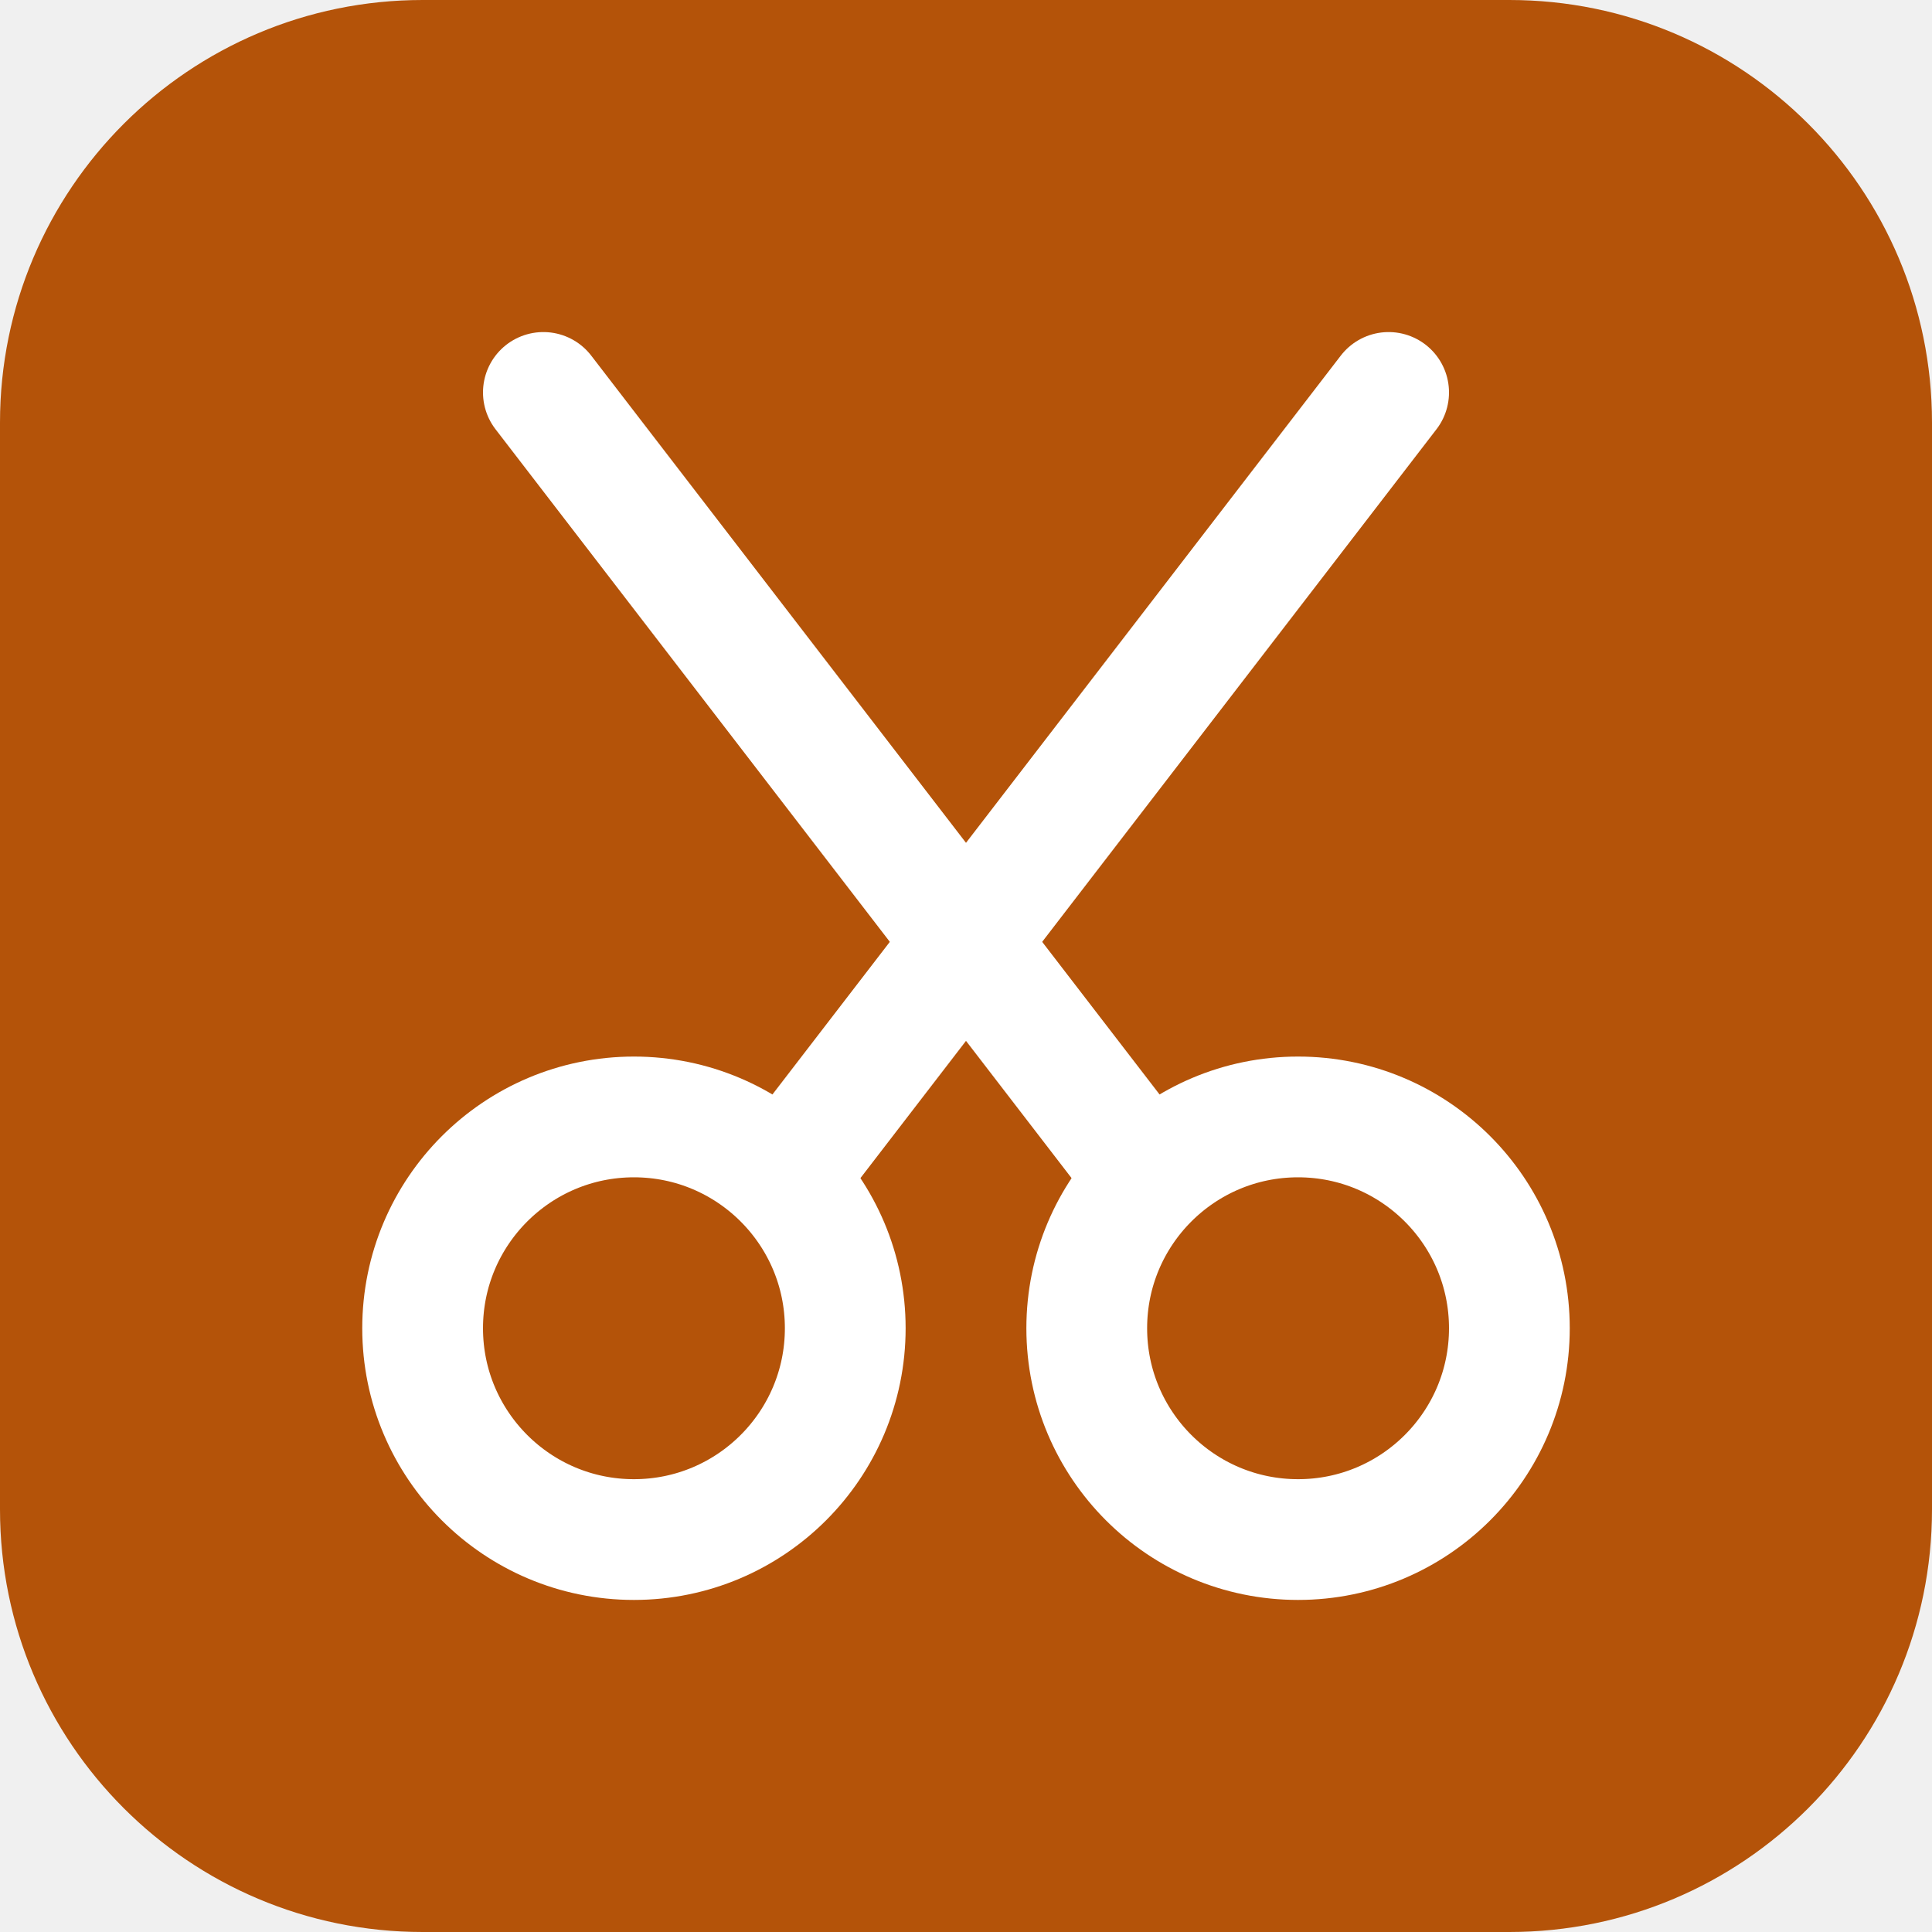
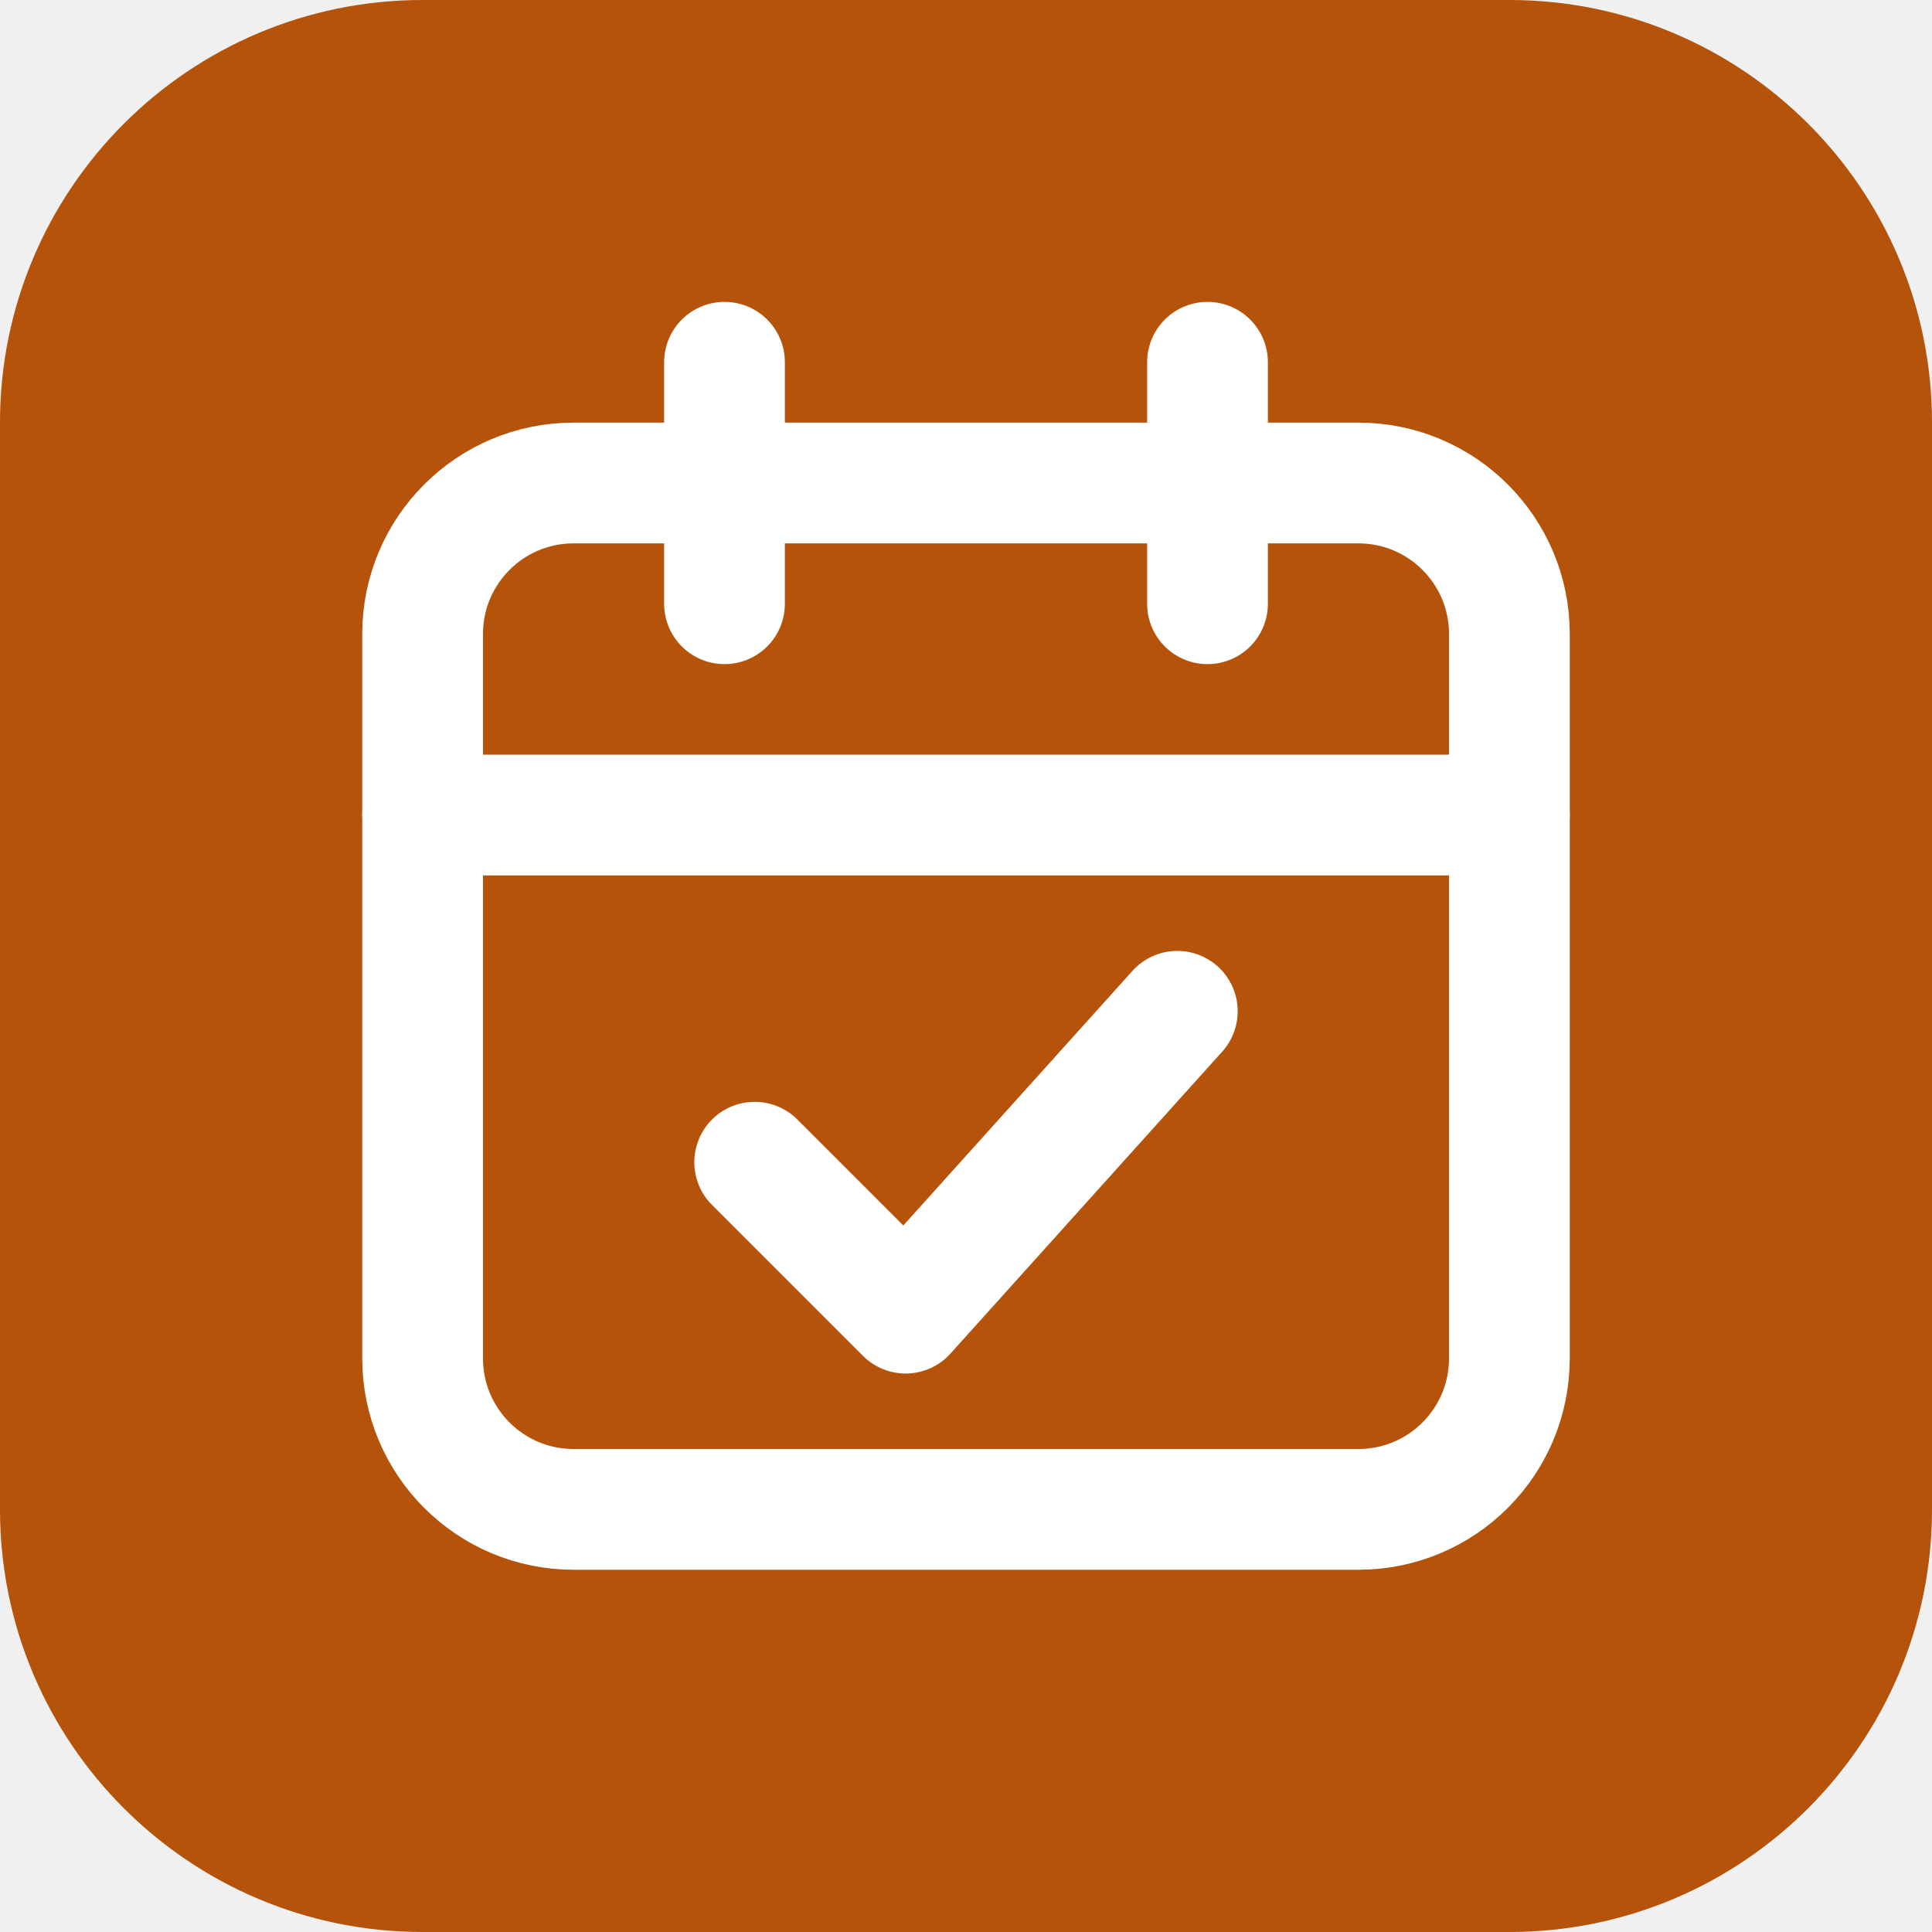
<svg xmlns="http://www.w3.org/2000/svg" viewBox="0 0 64 64">
  <rect width="64" height="64" rx="14" fill="#b45309" />
-   <g fill="none" stroke="#fff" stroke-width="4" stroke-linecap="round">
-     <circle cx="21" cy="44" r="7" />
-     <circle cx="43" cy="44" r="7" />
-     <path d="M26 39 46 13" />
-     <path d="M38 39 18 13" />
+   <g fill="none" stroke="#fff" stroke-width="4" stroke-linecap="round" stroke-linejoin="round">
+     <rect x="14" y="16" width="36" height="34" rx="5" />
+     <path d="M14 27h36M24 12v8M40 12v8M25 38.5l5 5 9-10" />
  </g>
</svg>
